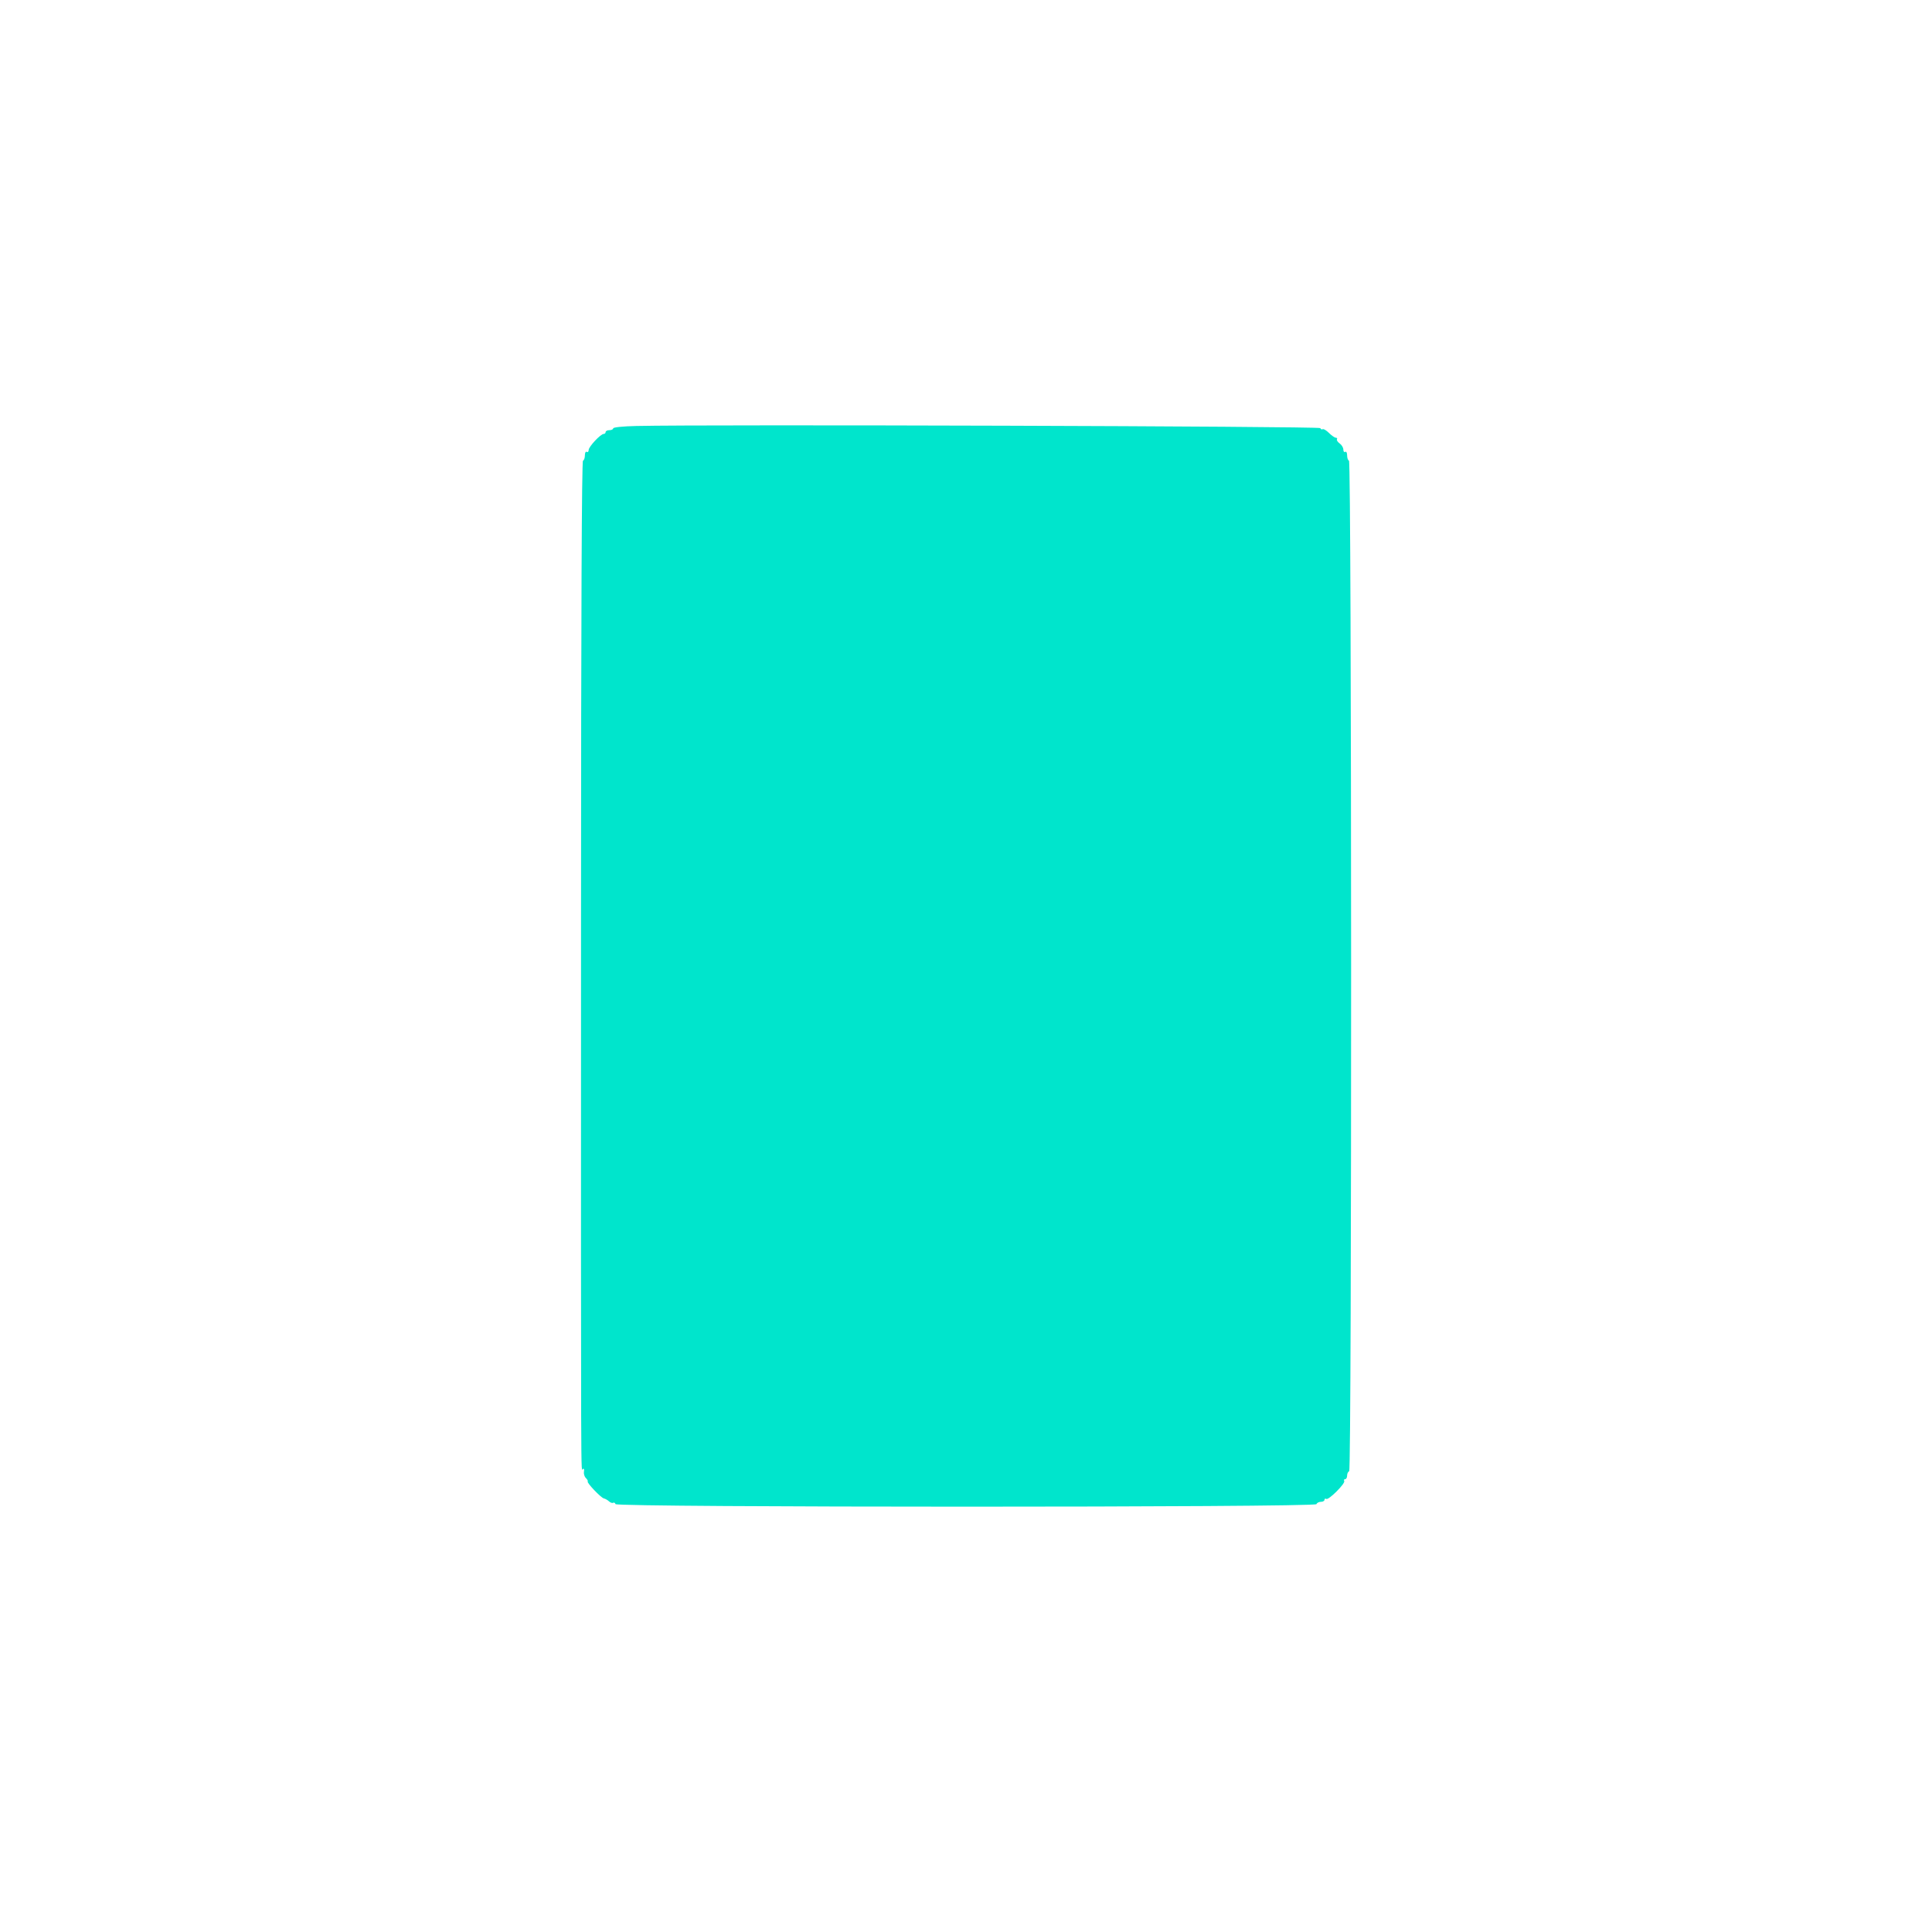
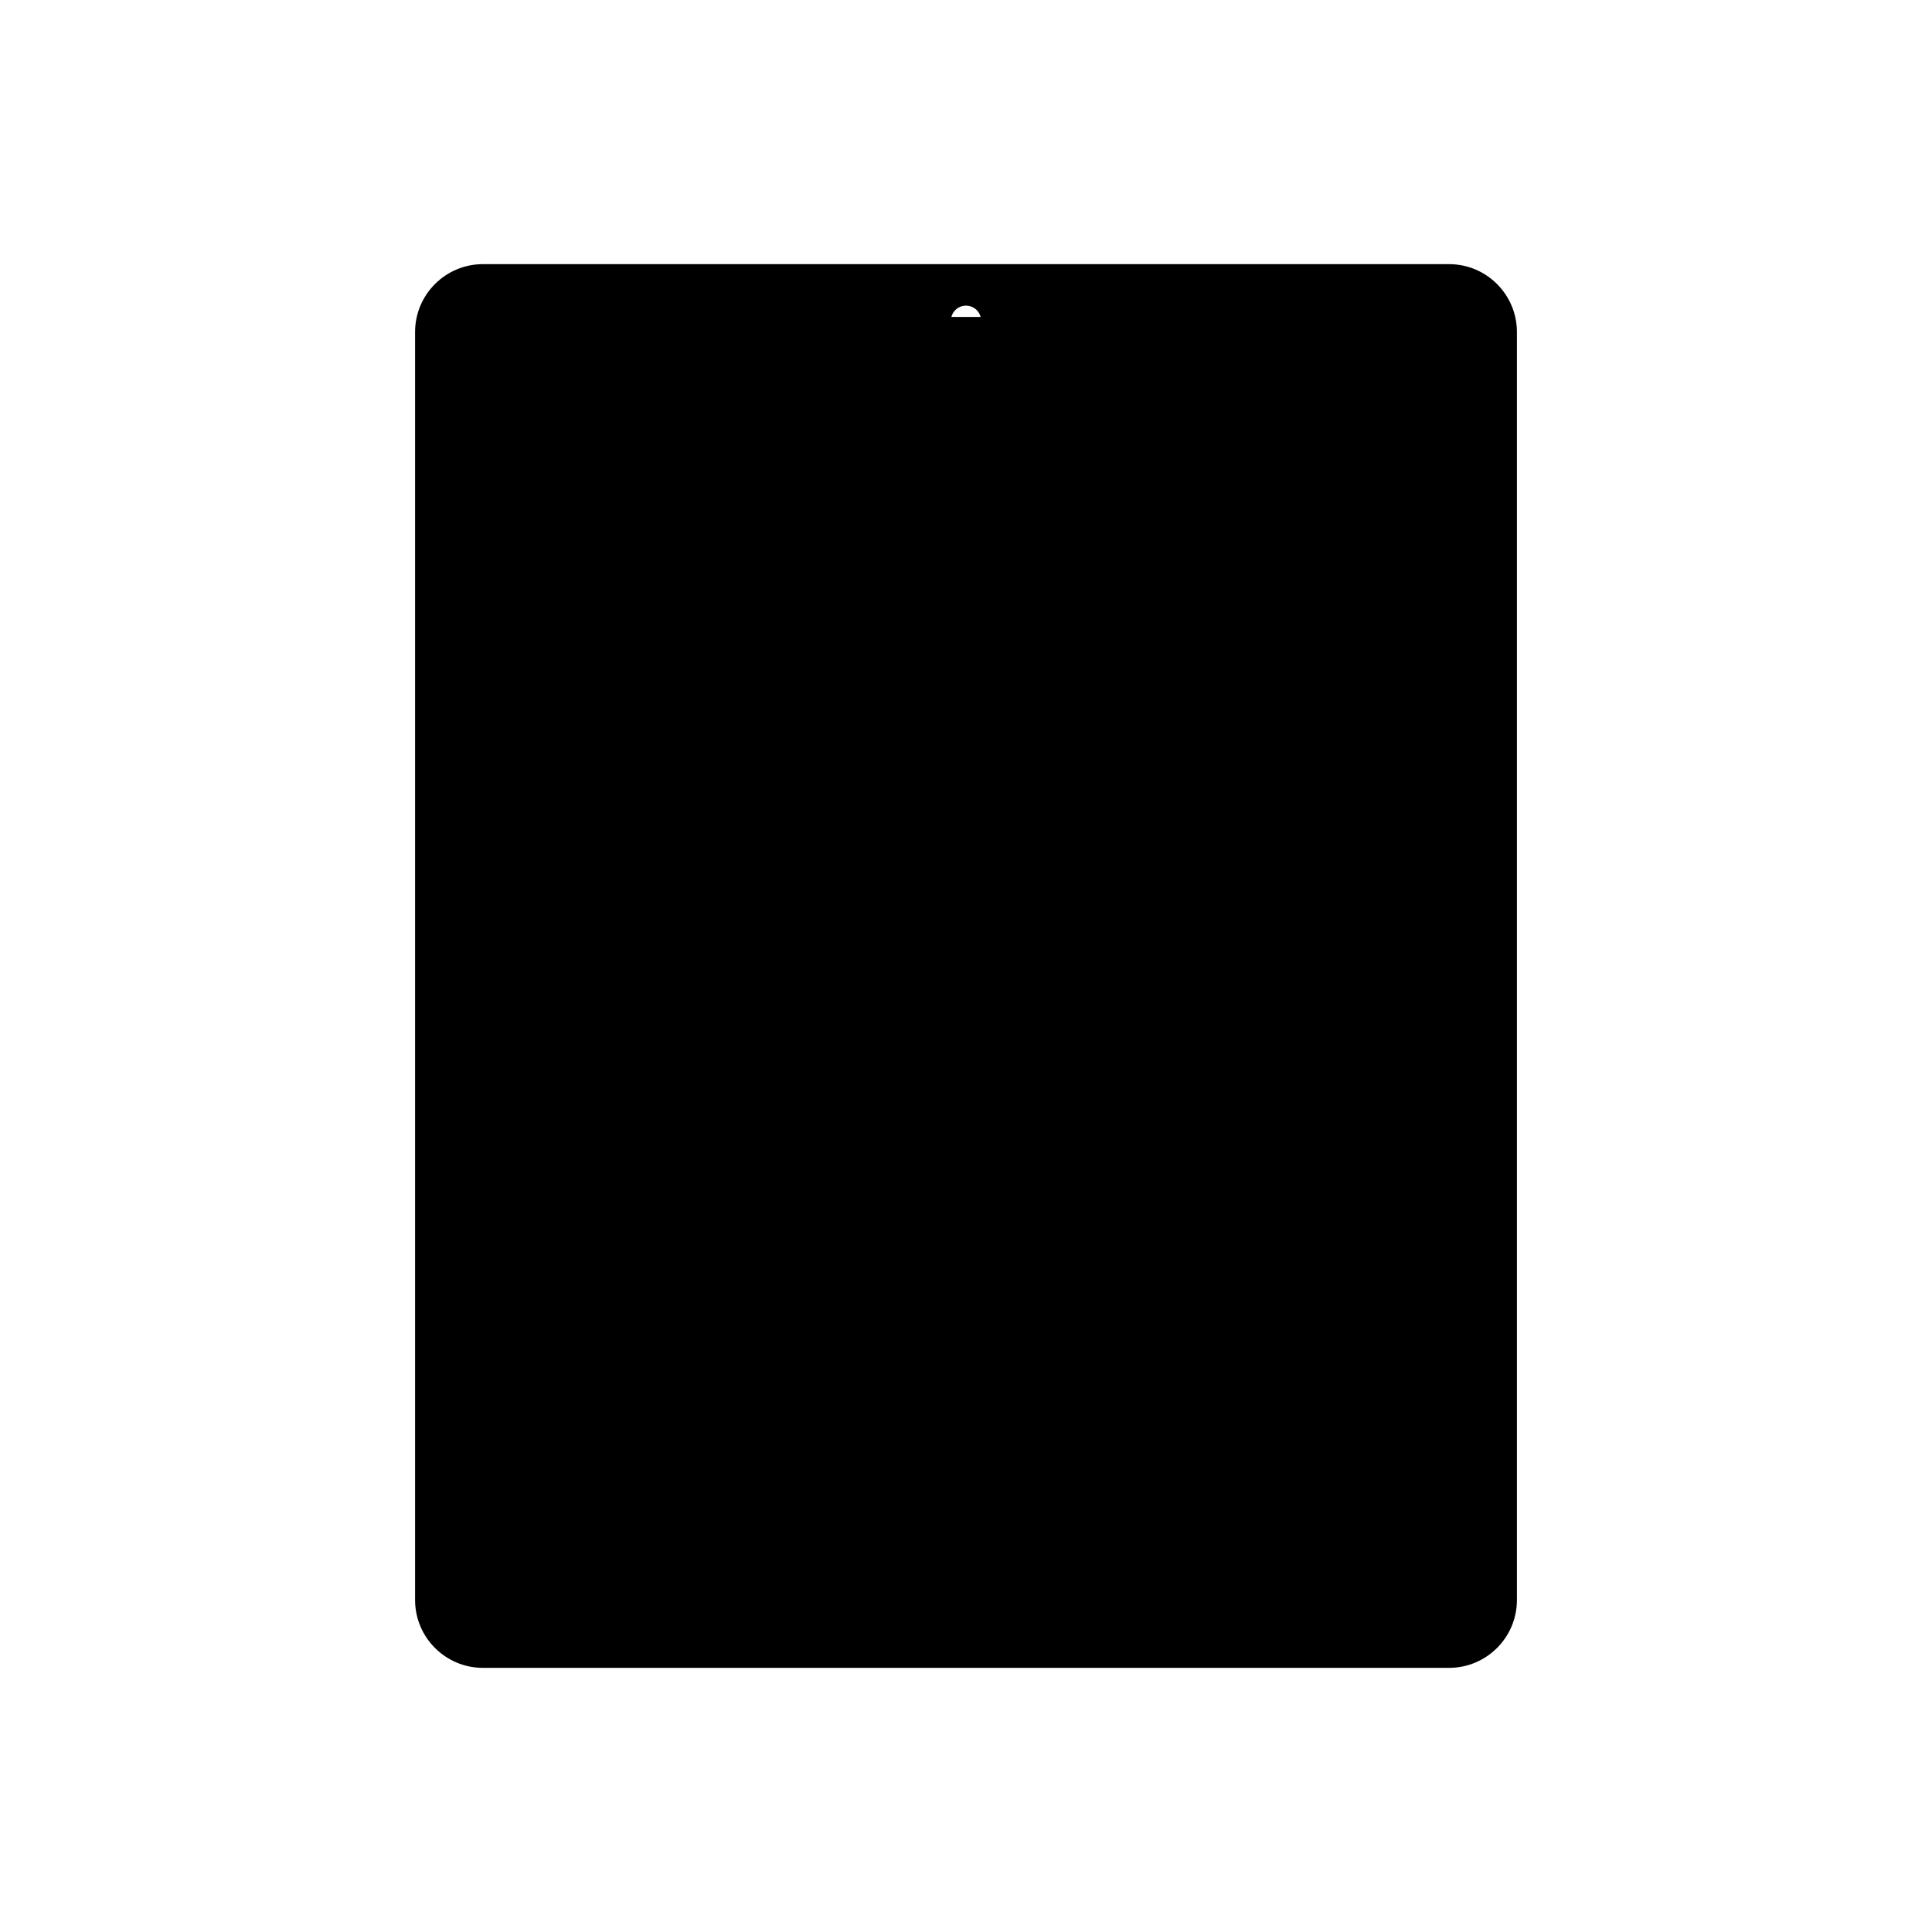
<svg xmlns="http://www.w3.org/2000/svg" viewBox="0 0 1024 1024">
-   <path fill="#00e5cc" d="M337.25 225.781c-7.048.161-12.25.692-12.25 1.25 0 .533-.9.969-2 .969s-2 .45-2 1-.465 1-1.033 1c-1.642 0-7.967 6.769-7.967 8.526 0 .875-.45 1.314-1 .974-.564-.348-1 .462-1 1.858 0 1.361-.451 2.626-1.003 2.81-.667.222-1.015 80.929-1.038 240.833-.045 314.5-.113 294.212.989 293.531.521-.322.773.321.559 1.43s.239 2.641 1.005 3.407 1.207 1.579.98 1.806c-.638.638 6.997 8.675 8.568 9.02.766.168 2.002.872 2.747 1.564s1.73 1.027 2.188.744c.459-.284 1.018.036 1.243.711.599 1.796 370.921 1.81 371.52.013.225-.675 1.271-1.227 2.325-1.227s1.917-.477 1.917-1.059.426-.796.947-.474c1.237.765 10.285-8.283 9.52-9.52-.322-.521-.108-.947.474-.947s1.059-.862 1.059-1.917c0-1.054.488-2.079 1.085-2.278 1.449-.483 1.348-535.147-.101-535.638-.541-.184-.984-1.448-.984-2.809 0-1.396-.436-2.206-1-1.858-.55.34-1-.209-1-1.22s-.876-2.47-1.946-3.241c-1.071-.772-1.719-1.771-1.441-2.221s.008-.818-.599-.818c-.608 0-2.239-1.134-3.624-2.519s-2.902-2.283-3.369-1.994-1.016.029-1.218-.577c-.333-1.001-324.133-2.01-362.553-1.129m-9.25 9.224c0 .547-.695.995-1.545.995-1.773 0-6.455 4.362-6.455 6.014 0 .607-.45.826-1 .486-.594-.367-1 .803-1 2.882 0 1.925-.45 3.778-1 4.118-.663.409-1 89.344-1 263.559 0 174.627.336 262.941 1 262.941.55 0 1 .695 1 1.544s1.101 2.731 2.446 4.182 2.177 3.076 1.846 3.611c-.331.534-.113.67.484.301s1.351-.242 1.675.282c2.61 4.223-3.462 4.092 187.639 4.075l180.761-.016 4.325-2.24c4.274-2.213 7.618-4.739 6.273-4.739-.382 0-.09-.727.647-1.616 3.929-4.734 3.85.793 3.888-270.769.023-157.101-.329-262.33-.878-263-.504-.613-1.071-2.009-1.261-3.102-.372-2.144-5.126-7.24-8.636-9.258-2.784-1.601-369.209-1.849-369.209-.25m145.001 50.749c-127.843.274-121.873.018-126.516 5.431-1.092 1.273-2.542 3.312-3.222 4.531-1.324 2.37-1.302-2.514-1.276 288.413l.013 144.63 4.035 4.158c2.219 2.287 4.469 3.889 5 3.561s.965-.119.965.463c0 1.582 318.337 1.481 321.316-.102 1.201-.638 3.646-2.751 5.434-4.695l3.25-3.535.01-31.554c.089-269.622-.162-400.548-.768-401.001-.408-.305-.88-1.192-1.048-1.971-.4-1.855-6.397-7.076-7.41-6.45-.431.267-.784.019-.784-.552 0-1.342-46.736-1.653-198.999-1.327m-117.885 15.607c-1.192 1.436-1.67 418.032-.484 421.124.811 2.112 313.84 2.333 314.65.221 1.133-2.952.741-419.974-.396-421.344-1.688-2.034-312.083-2.035-313.77-.001" />
+   <path fill="currentColor" d="M256.0 140.0h512.0a36.0 36.0 0 0 1 36.0 36.0v672.0a36.0 36.0 0 0 1 -36.0 36.0h-512.0a36.0 36.0 0 0 1 -36.0 -36.0v-672.0a36.0 36.0 0 0 1 36.0 -36.0Z M256.0 168.0h512.0a8.0 8.0 0 0 1 8.0 8.0v672.0a8.0 8.0 0 0 1 -8.0 8.0h-512.0a8.0 8.0 0 0 1 -8.0 -8.0v-672.0a8.0 8.0 0 0 1 8.0 -8.0Z M284.0 200.0h456.0a14.0 14.0 0 0 1 14.0 14.0v556.0a14.0 14.0 0 0 1 -14.0 14.0h-456.0a14.0 14.0 0 0 1 -14.0 -14.0v-556.0a14.0 14.0 0 0 1 14.0 -14.0Z M288.0 218.0h448.0v548.0h-448.0Z M496.0 830.0a16.0 16.0 0 1 0 32.0 0a16.0 16.0 0 1 0 -32.0 0Z M504.0 170.0a8.0 8.0 0 1 0 16.0 0a8.0 8.0 0 1 0 -16.0 0Z" />
</svg>
